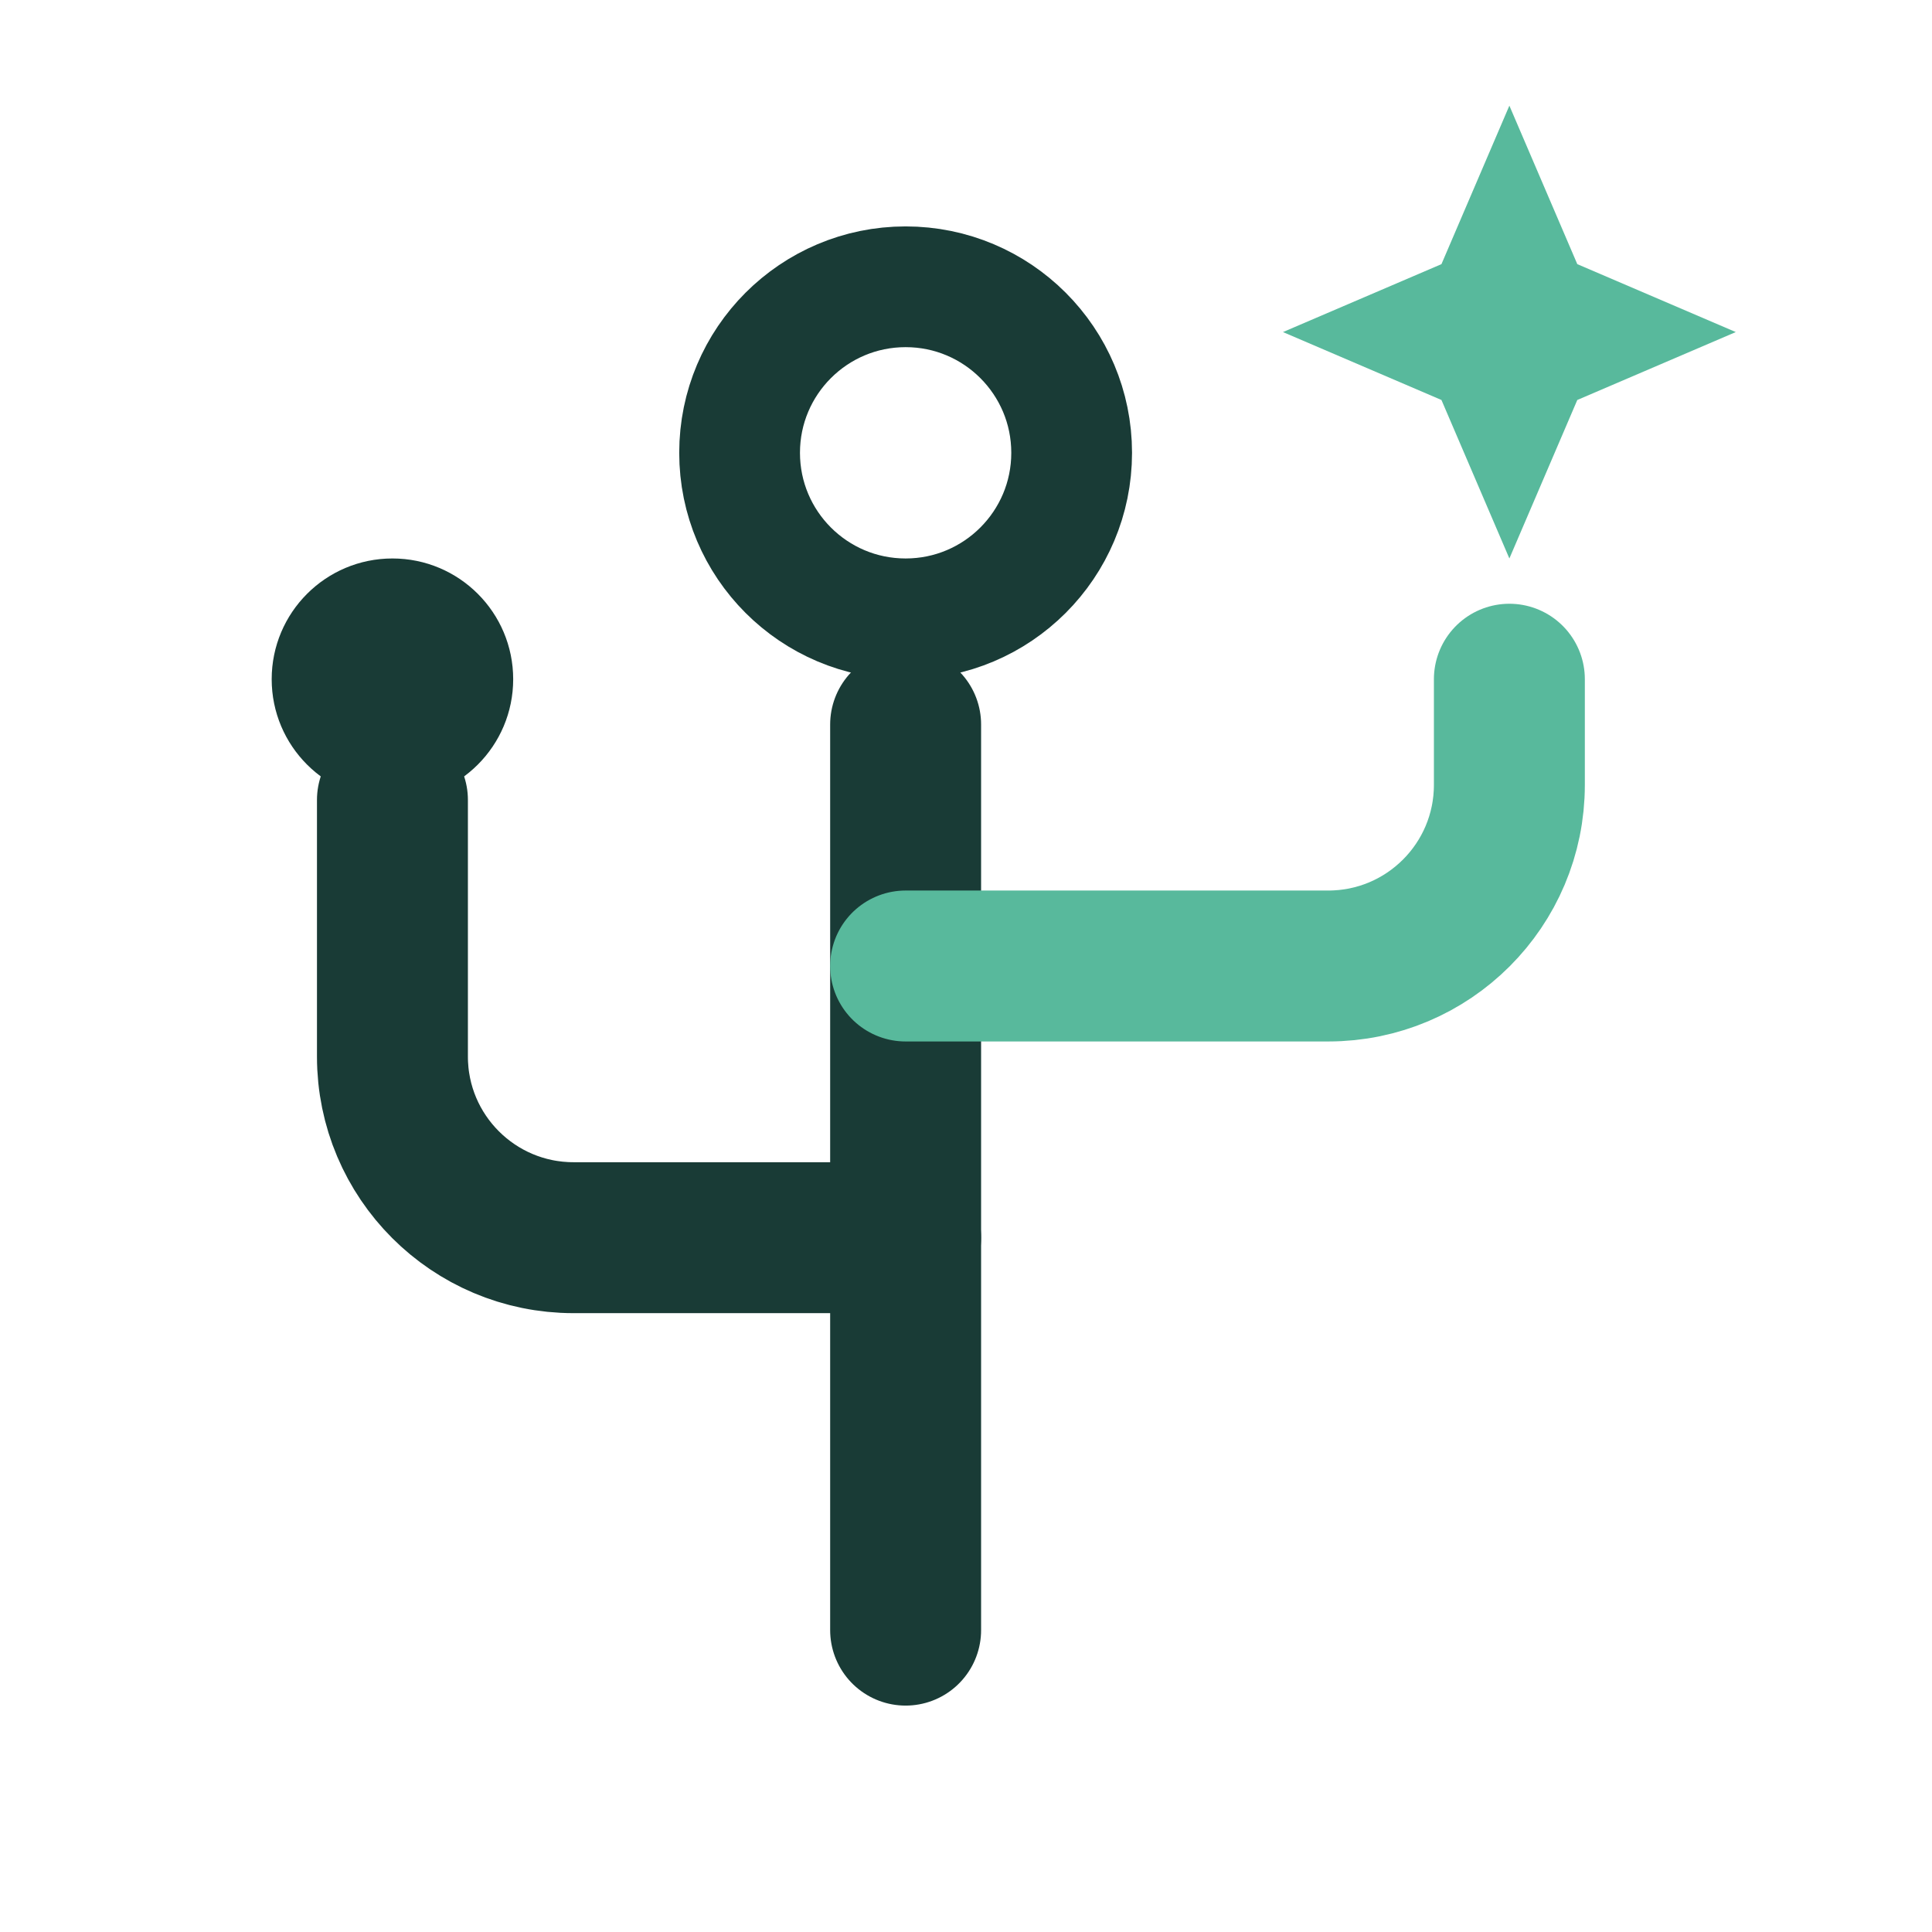
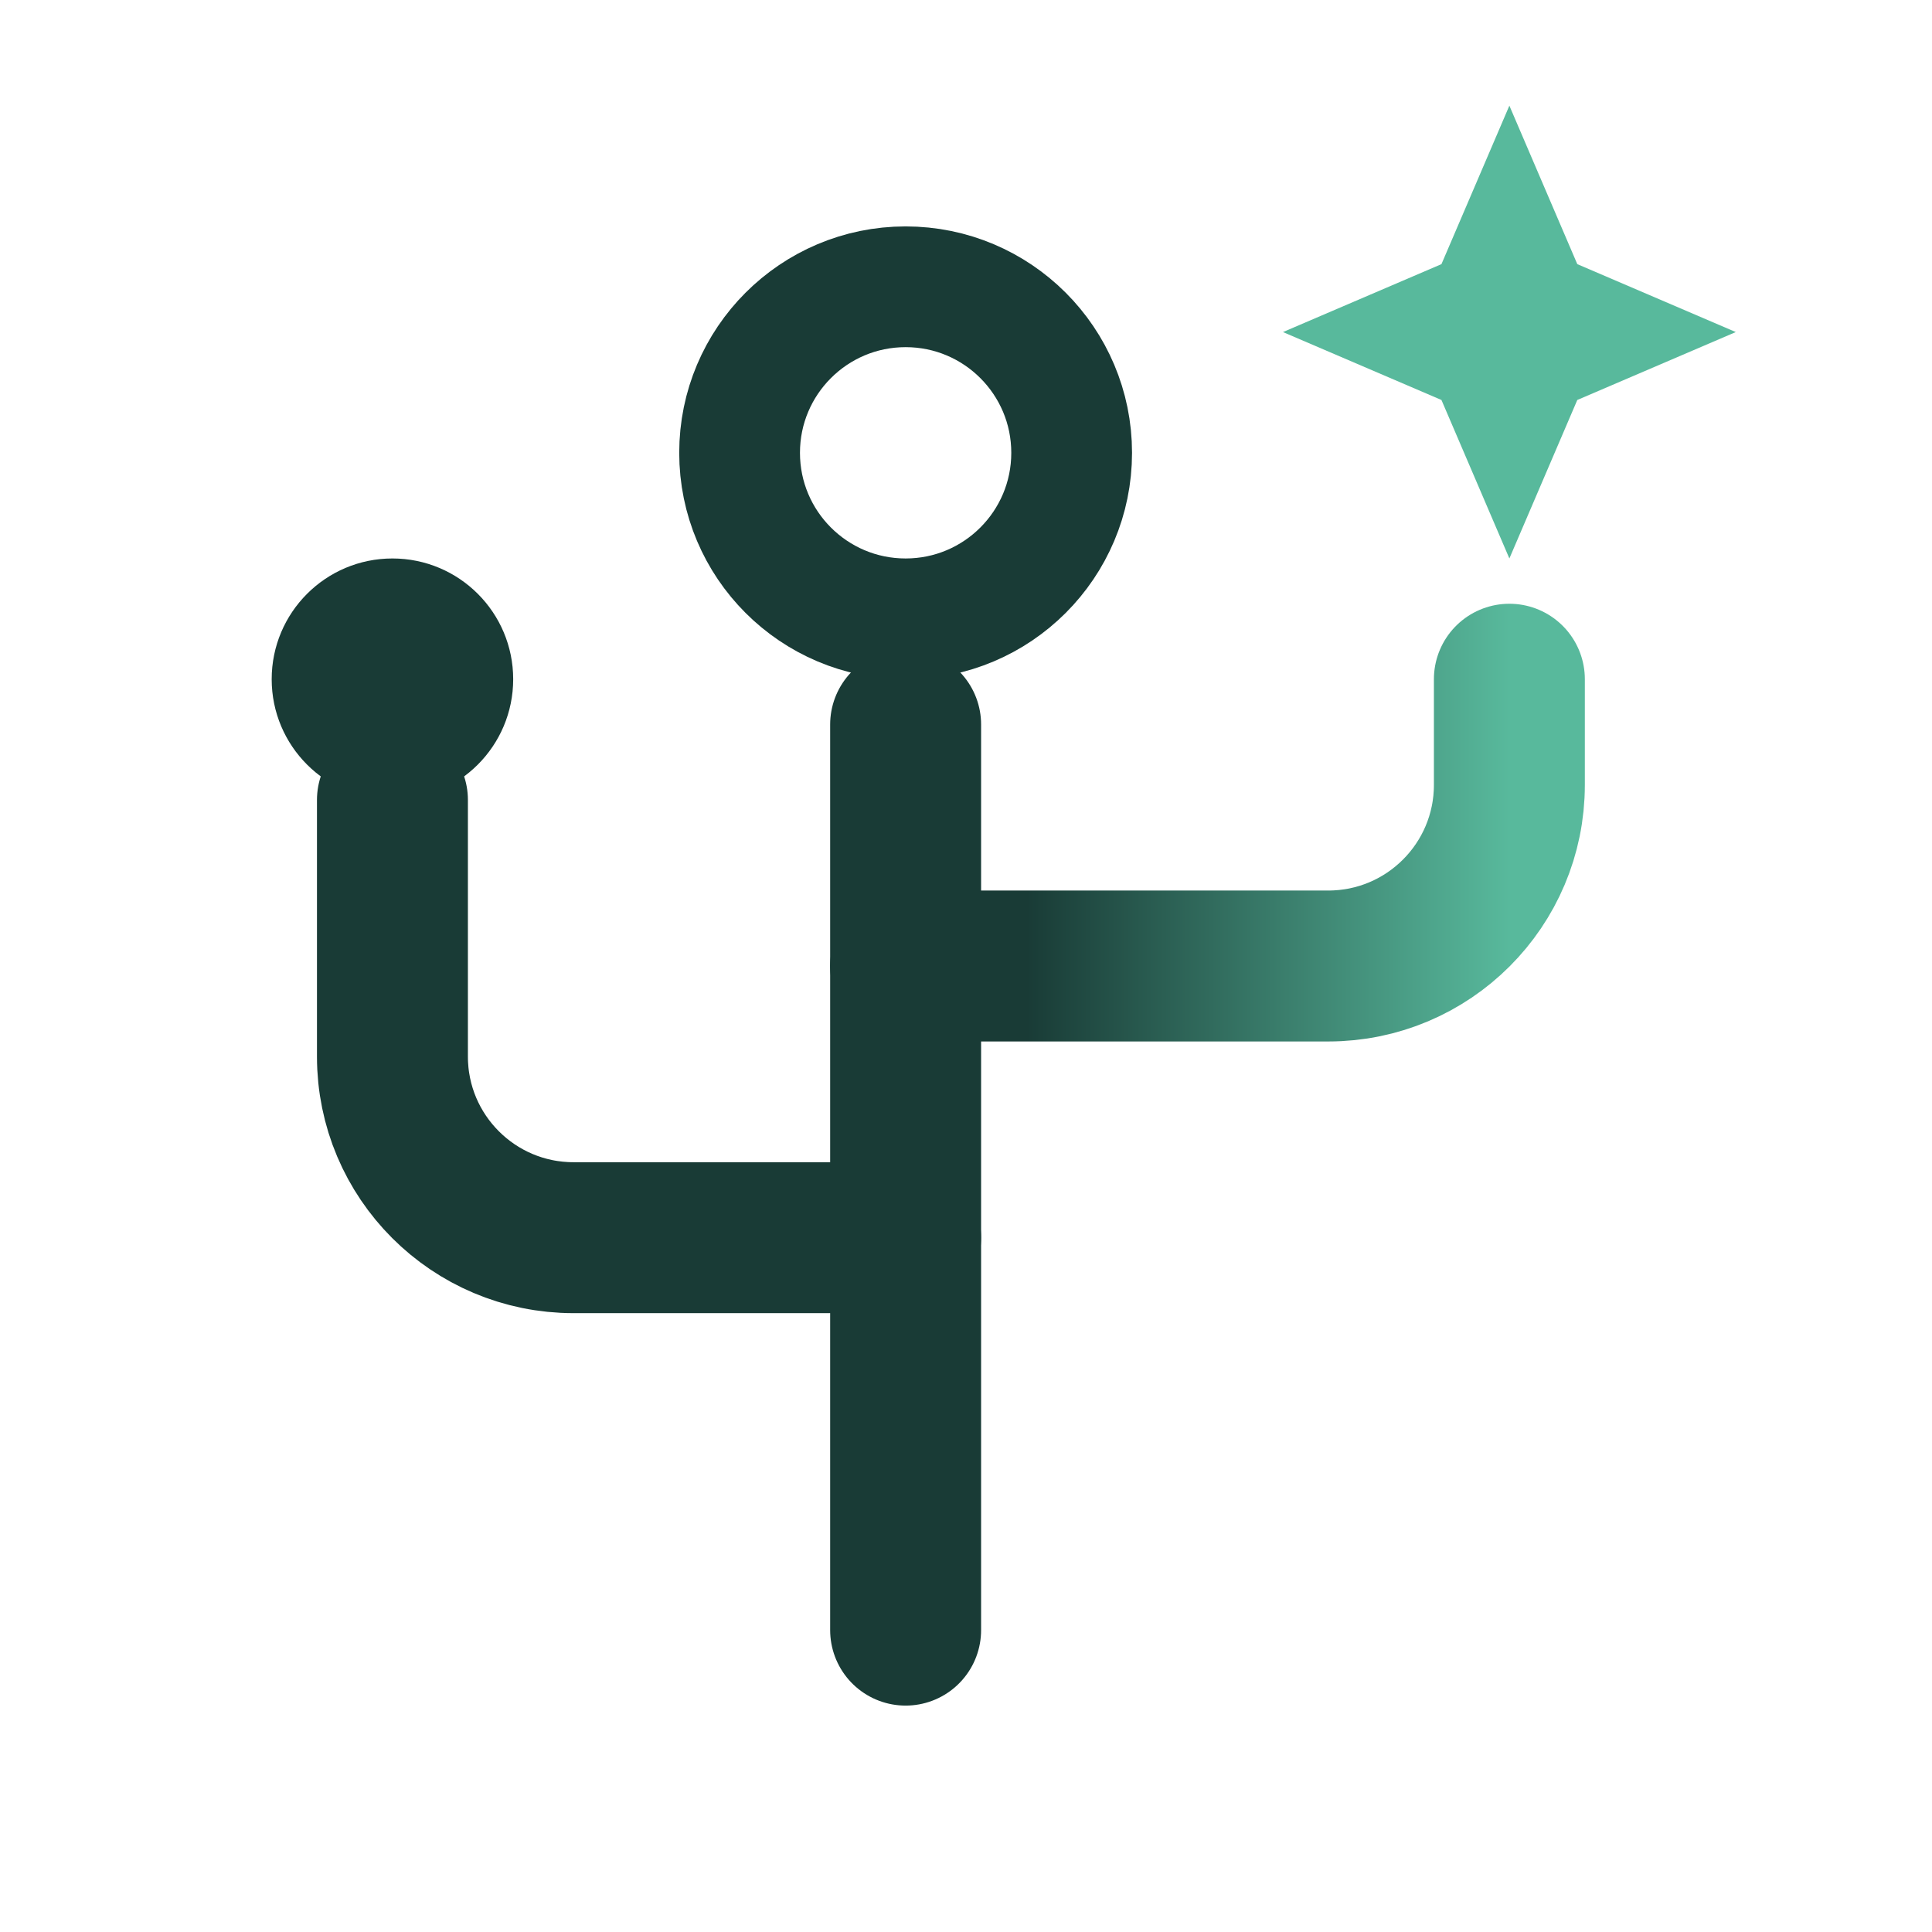
<svg xmlns="http://www.w3.org/2000/svg" viewBox="0 0 128 128" role="img" aria-labelledby="title">
+   <defs>
+     <linearGradient id="exploration" gradientUnits="userSpaceOnUse" x1="60" y1="64" x2="100" y2="64">
+       <stop offset="20%" stop-color="#193B36" />
+       <stop offset="100%" stop-color="#58B99C" />
+     </linearGradient>
+   </defs>
  <g fill="none" stroke="#193B36" stroke-width="10" stroke-linecap="round" stroke-linejoin="round">
    <path d="M60 108V48" />
    <path d="M60 82H38A12 12 0 0 1 26 70V53" />
  </g>
-   <path d="M60 64H88A12 12 0 0 0 100 52V45" fill="none" stroke="#58B99C" stroke-width="10" stroke-linecap="round" />
+   <path d="M60 64H88A12 12 0 0 0 100 52V45" fill="none" stroke="url(#exploration)" stroke-width="10" stroke-linecap="round" />
  <circle cx="60" cy="30" r="11" fill="none" stroke="#193B36" stroke-width="8" />
  <circle cx="26" cy="45" r="8" fill="#193B36" />
  <path d="M100 7L104.5 17.5L115 22L104.5 26.5L100 37L95.5 26.5L85 22L95.5 17.5Z" fill="#58B99C" />
</svg>
